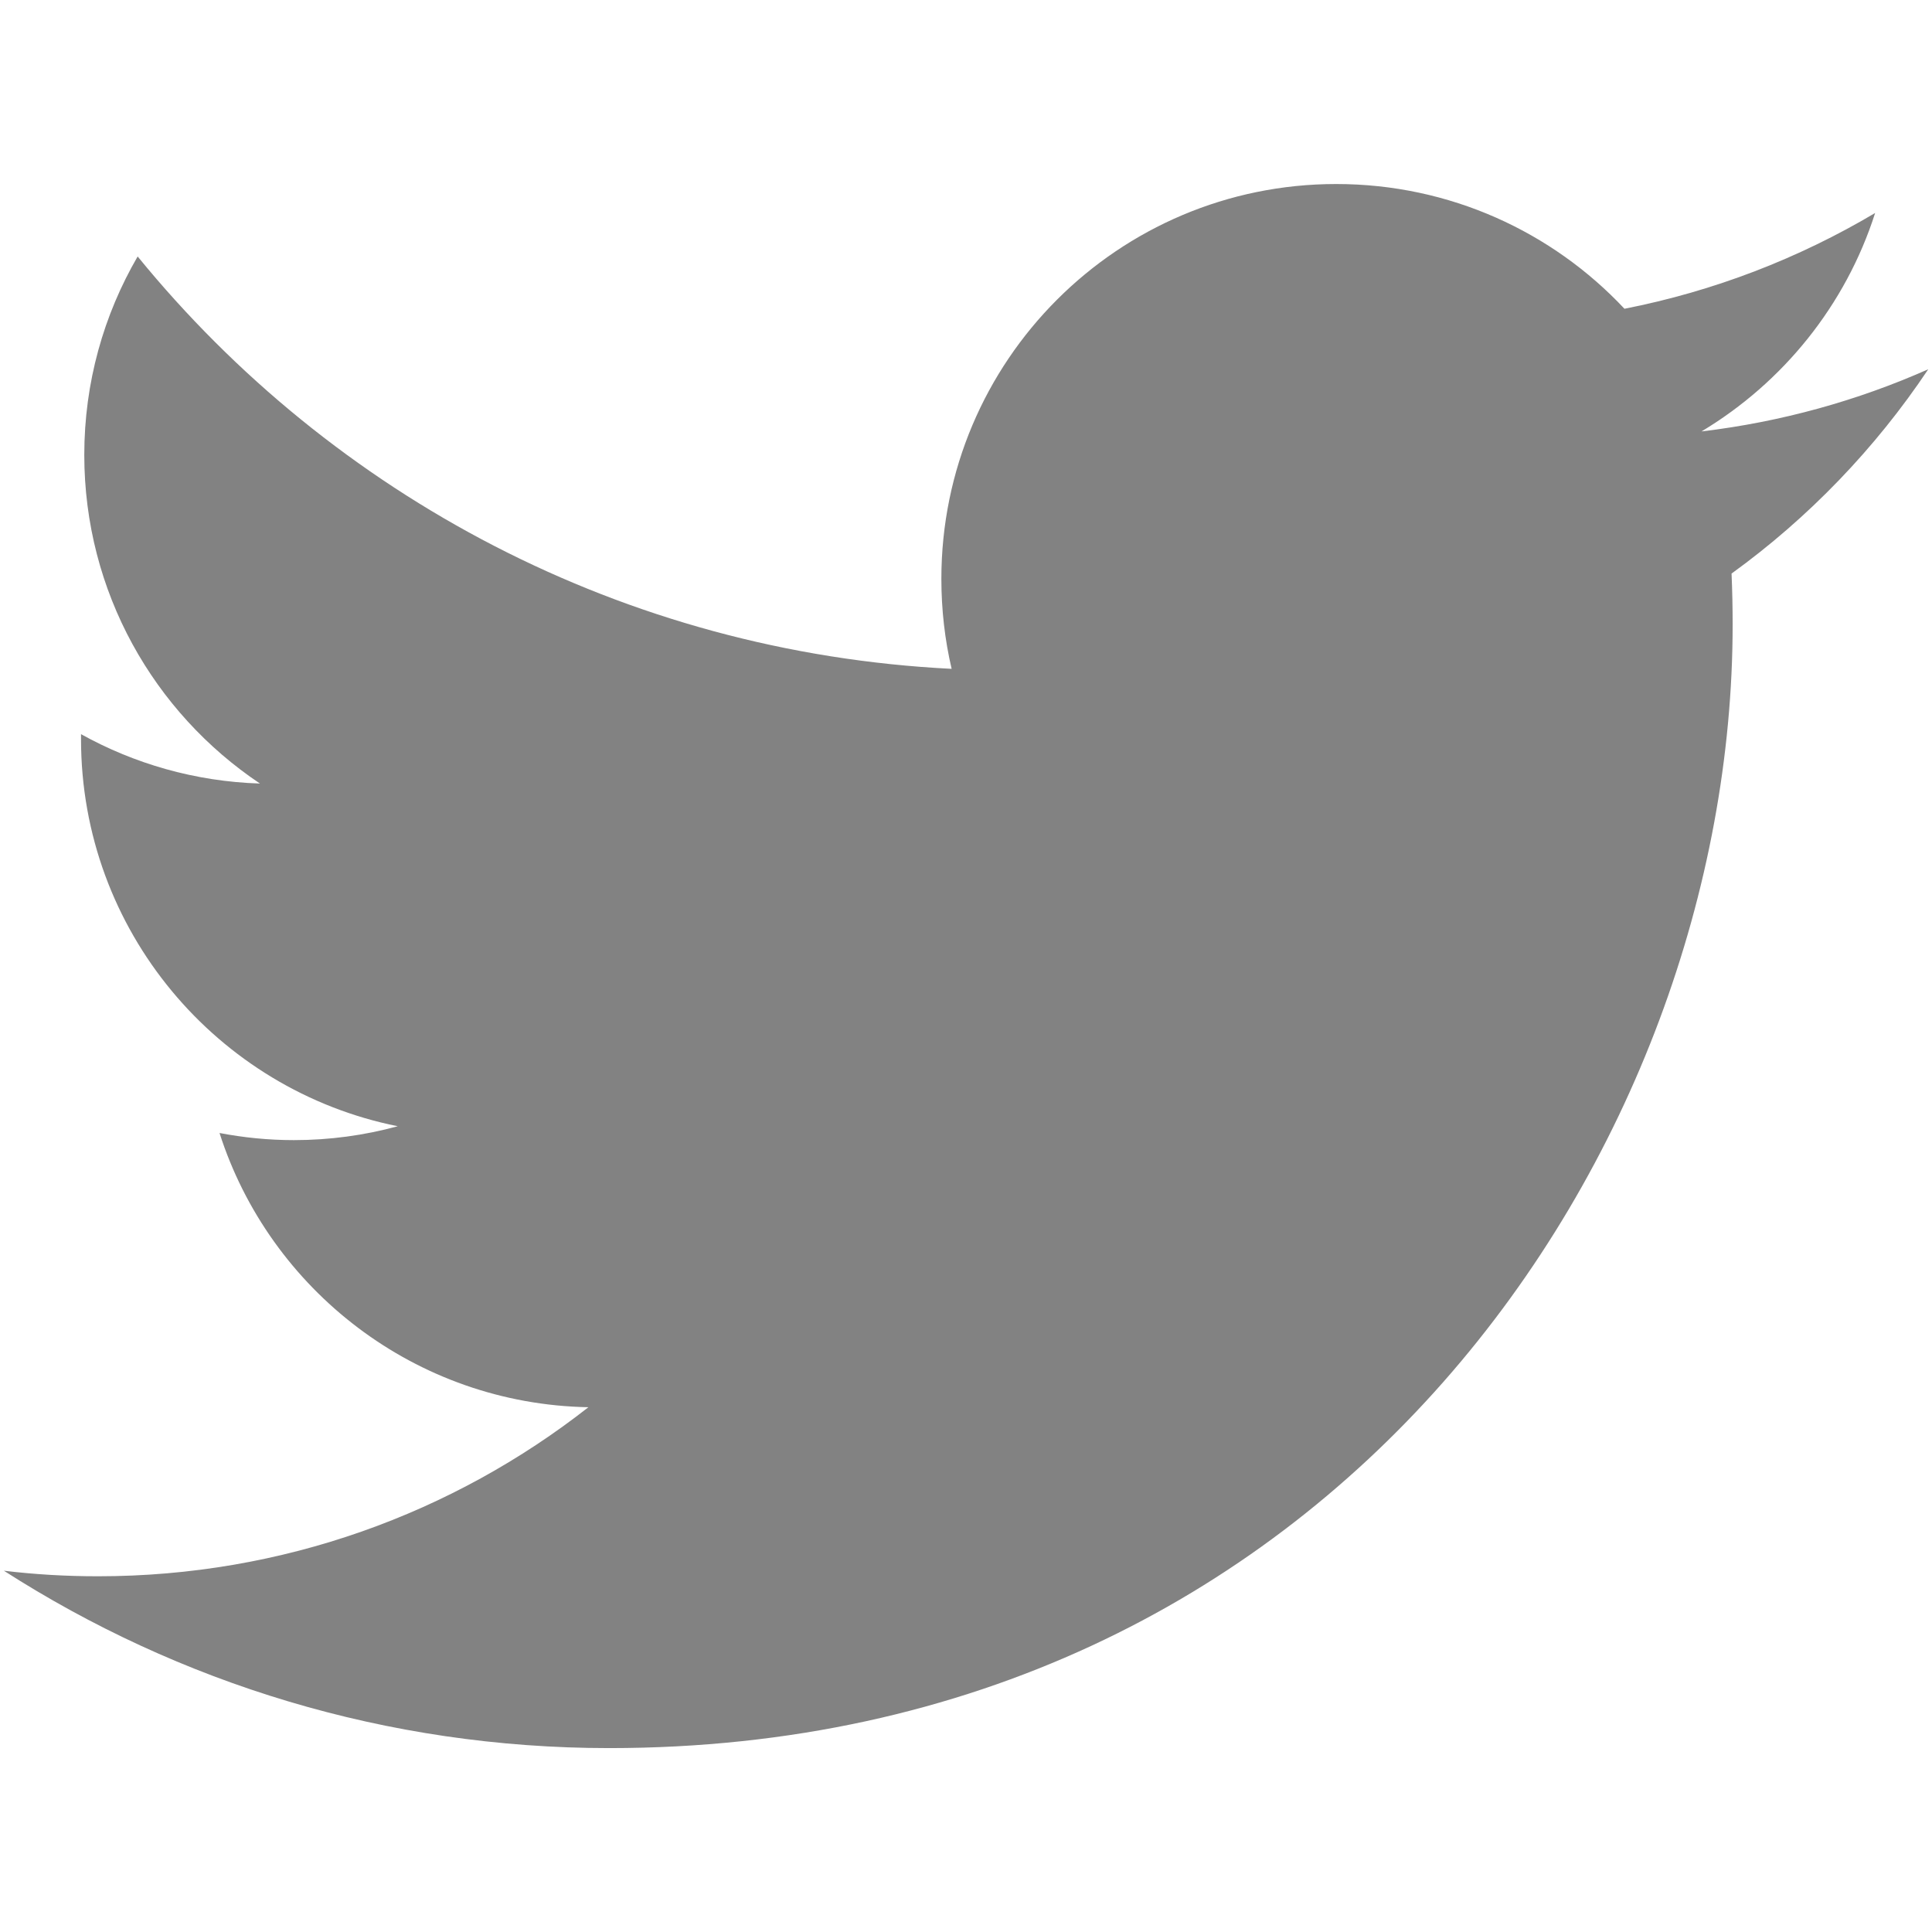
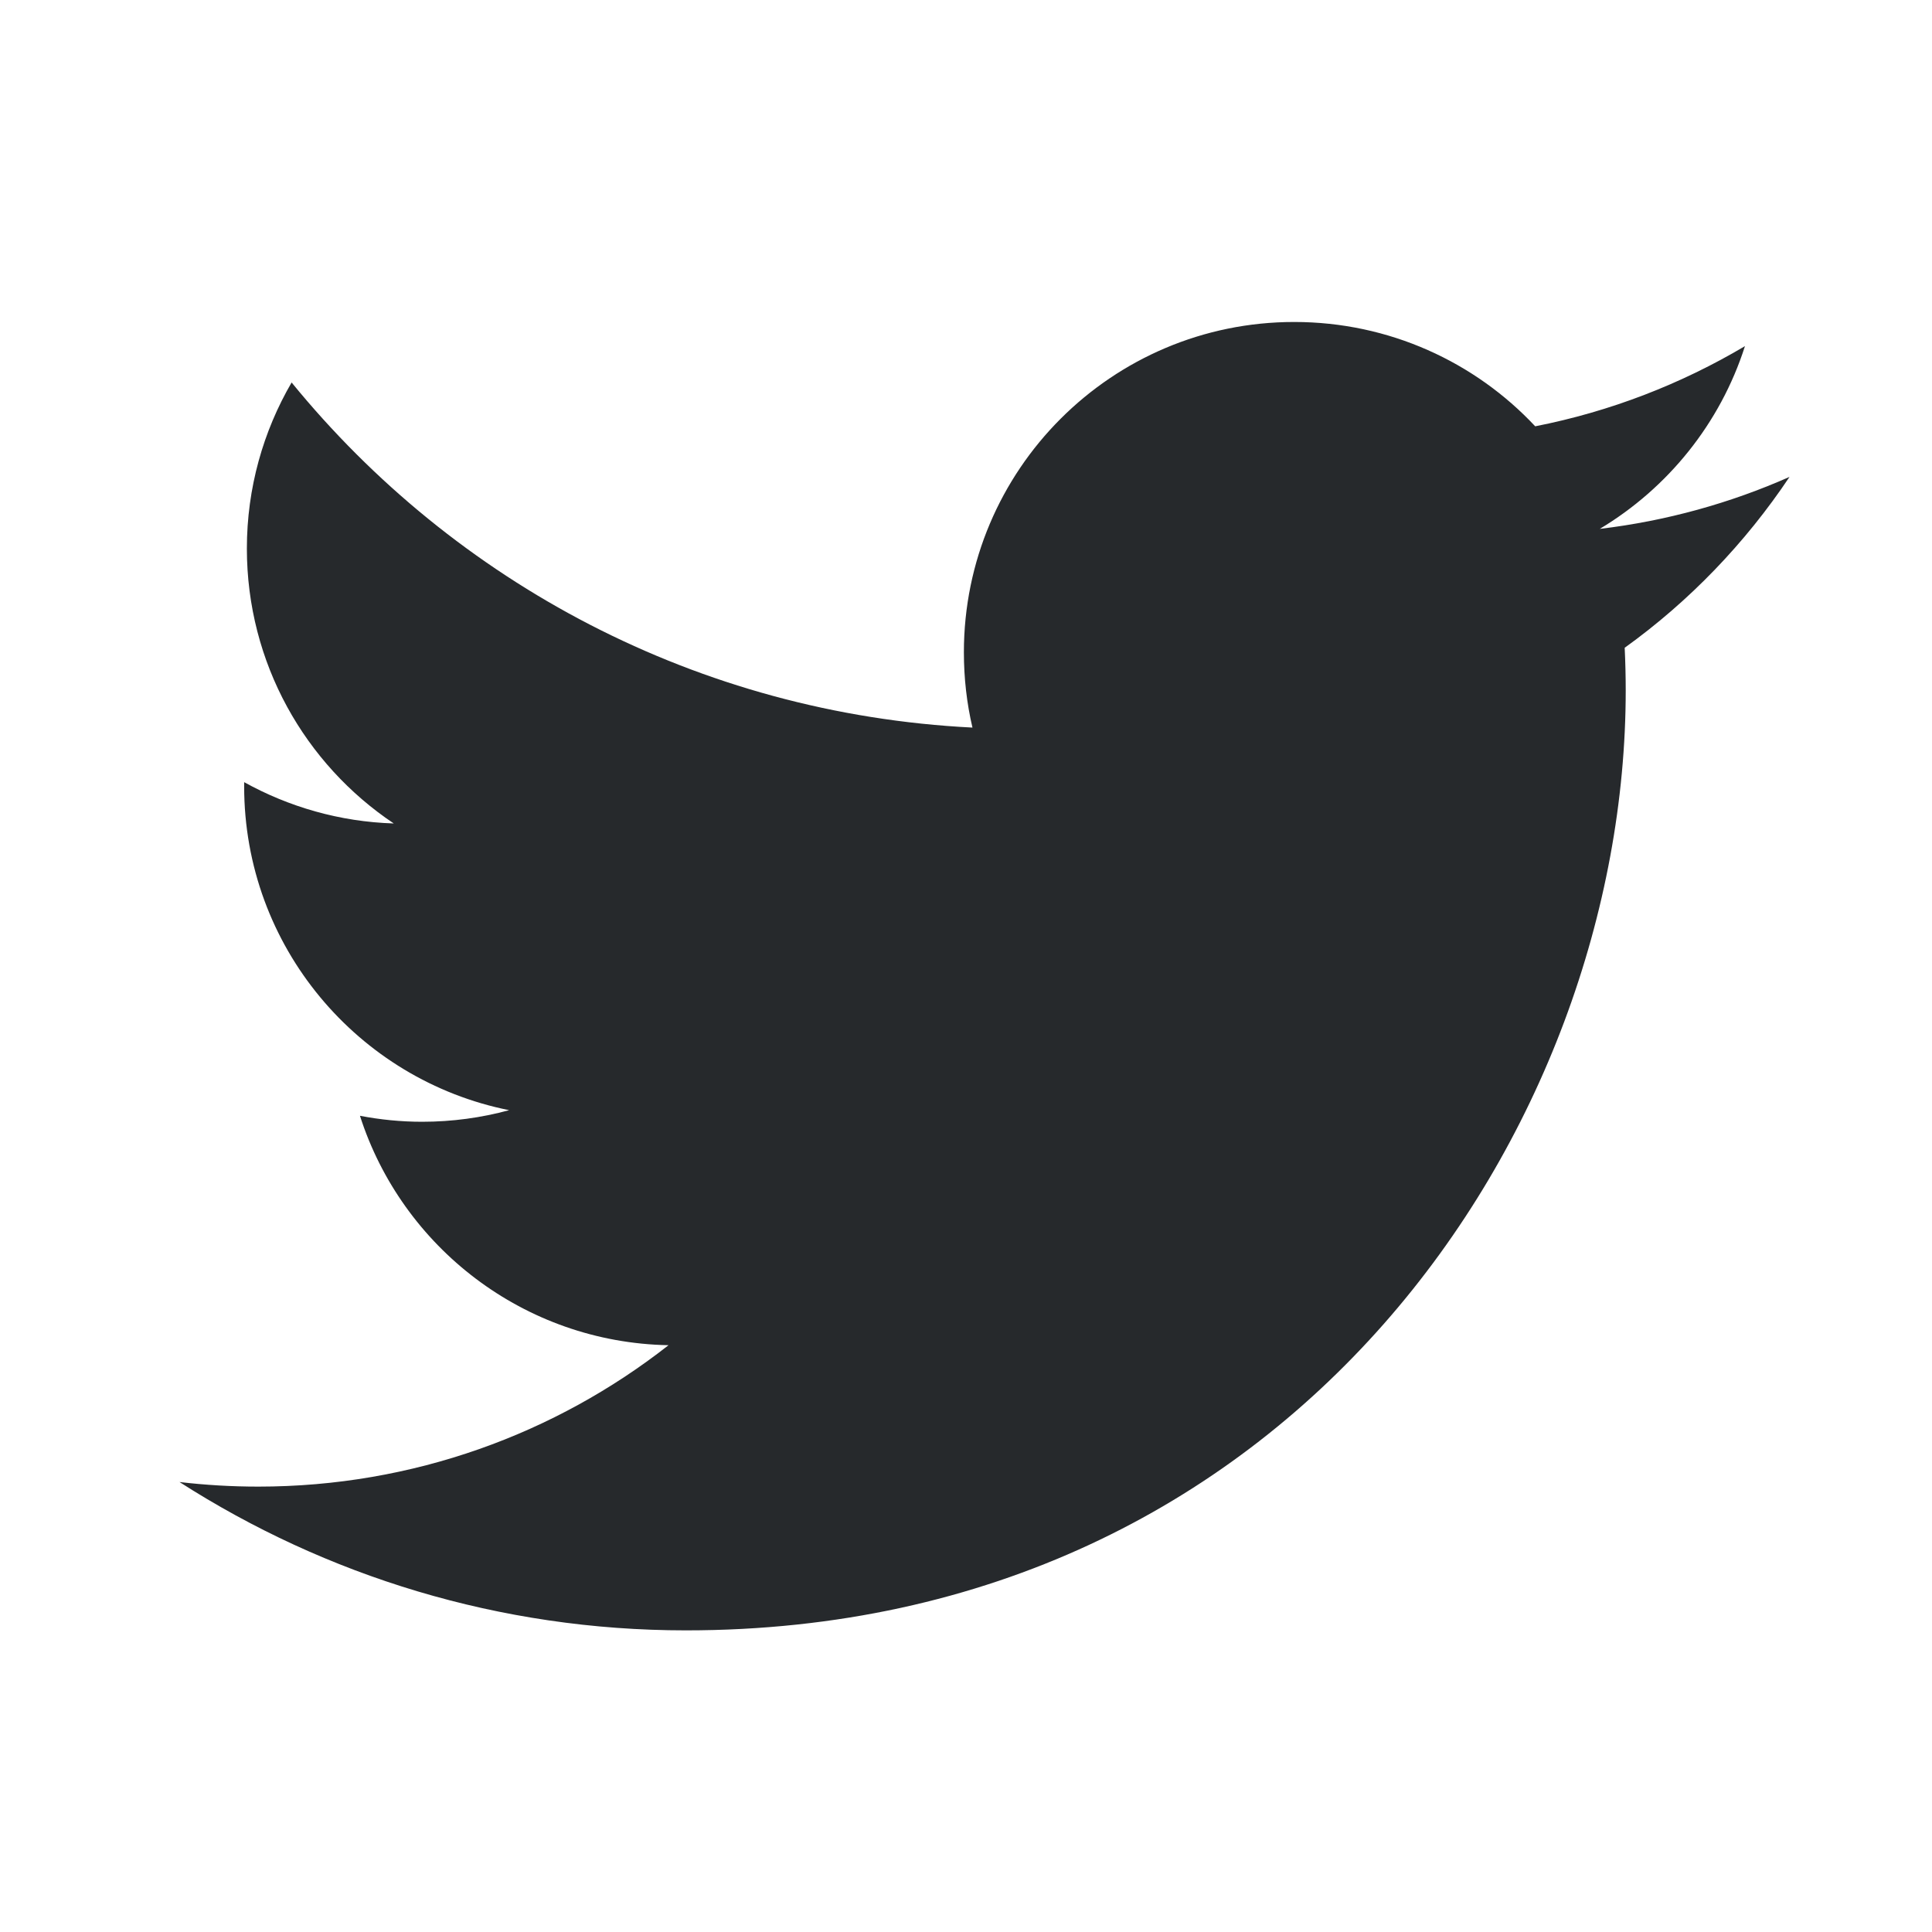
- <svg viewBox="0 0 16 16" width="16px" height="16px">
-   <path fill="#828282" d="M15.969,3.058c-0.586,0.26-1.217,0.436-1.878,0.515c0.675-0.405,1.194-1.045,1.438-1.809c-0.632,0.375-1.332,0.647-2.076,0.793c-0.596-0.636-1.446-1.033-2.387-1.033c-1.806,0-3.27,1.464-3.27,3.27 c0,0.256,0.029,0.506,0.085,0.745C5.163,5.404,2.753,4.102,1.14,2.124C0.859,2.607,0.698,3.168,0.698,3.767 c0,1.134,0.577,2.135,1.455,2.722C1.616,6.472,1.112,6.325,0.671,6.08c0,0.014,0,0.027,0,0.041c0,1.584,1.127,2.906,2.623,3.206 C3.02,9.402,2.731,9.442,2.433,9.442c-0.211,0-0.416-0.021-0.615-0.059c0.416,1.299,1.624,2.245,3.055,2.271 c-1.119,0.877-2.529,1.4-4.061,1.4c-0.264,0-0.524-0.015-0.78-0.046c1.447,0.928,3.166,1.469,5.013,1.469 c6.015,0,9.304-4.983,9.304-9.304c0-0.142-0.003-0.283-0.009-0.423C14.976,4.29,15.531,3.714,15.969,3.058z" />
+ <svg xmlns="http://www.w3.org/2000/svg" width="32" height="32" viewBox="0 0 32 32" fill="none">
+   <path d="M29.64 7.899C28.659 8.333 27.604 8.628 26.497 8.76C27.627 8.083 28.494 7.011 28.902 5.733C27.845 6.36 26.674 6.816 25.428 7.061C24.432 5.997 23.009 5.333 21.436 5.333C18.415 5.333 15.965 7.783 15.965 10.804C15.965 11.233 16.013 11.651 16.107 12.051C11.56 11.823 7.529 9.645 4.83 6.335C4.36 7.143 4.089 8.083 4.089 9.085C4.089 10.984 5.054 12.657 6.522 13.639C5.625 13.611 4.782 13.364 4.044 12.955C4.044 12.977 4.044 13 4.044 13.024C4.044 15.675 5.929 17.887 8.433 18.388C7.974 18.513 7.49 18.58 6.992 18.58C6.64 18.58 6.297 18.545 5.962 18.481C6.658 20.655 8.68 22.236 11.073 22.281C9.201 23.748 6.841 24.623 4.278 24.623C3.837 24.623 3.401 24.597 2.973 24.547C5.394 26.099 8.27 27.004 11.36 27.004C21.422 27.004 26.927 18.668 26.927 11.437C26.927 11.2 26.921 10.964 26.91 10.729C27.98 9.96 28.907 8.996 29.64 7.899Z" fill="#26292C" />
</svg>
